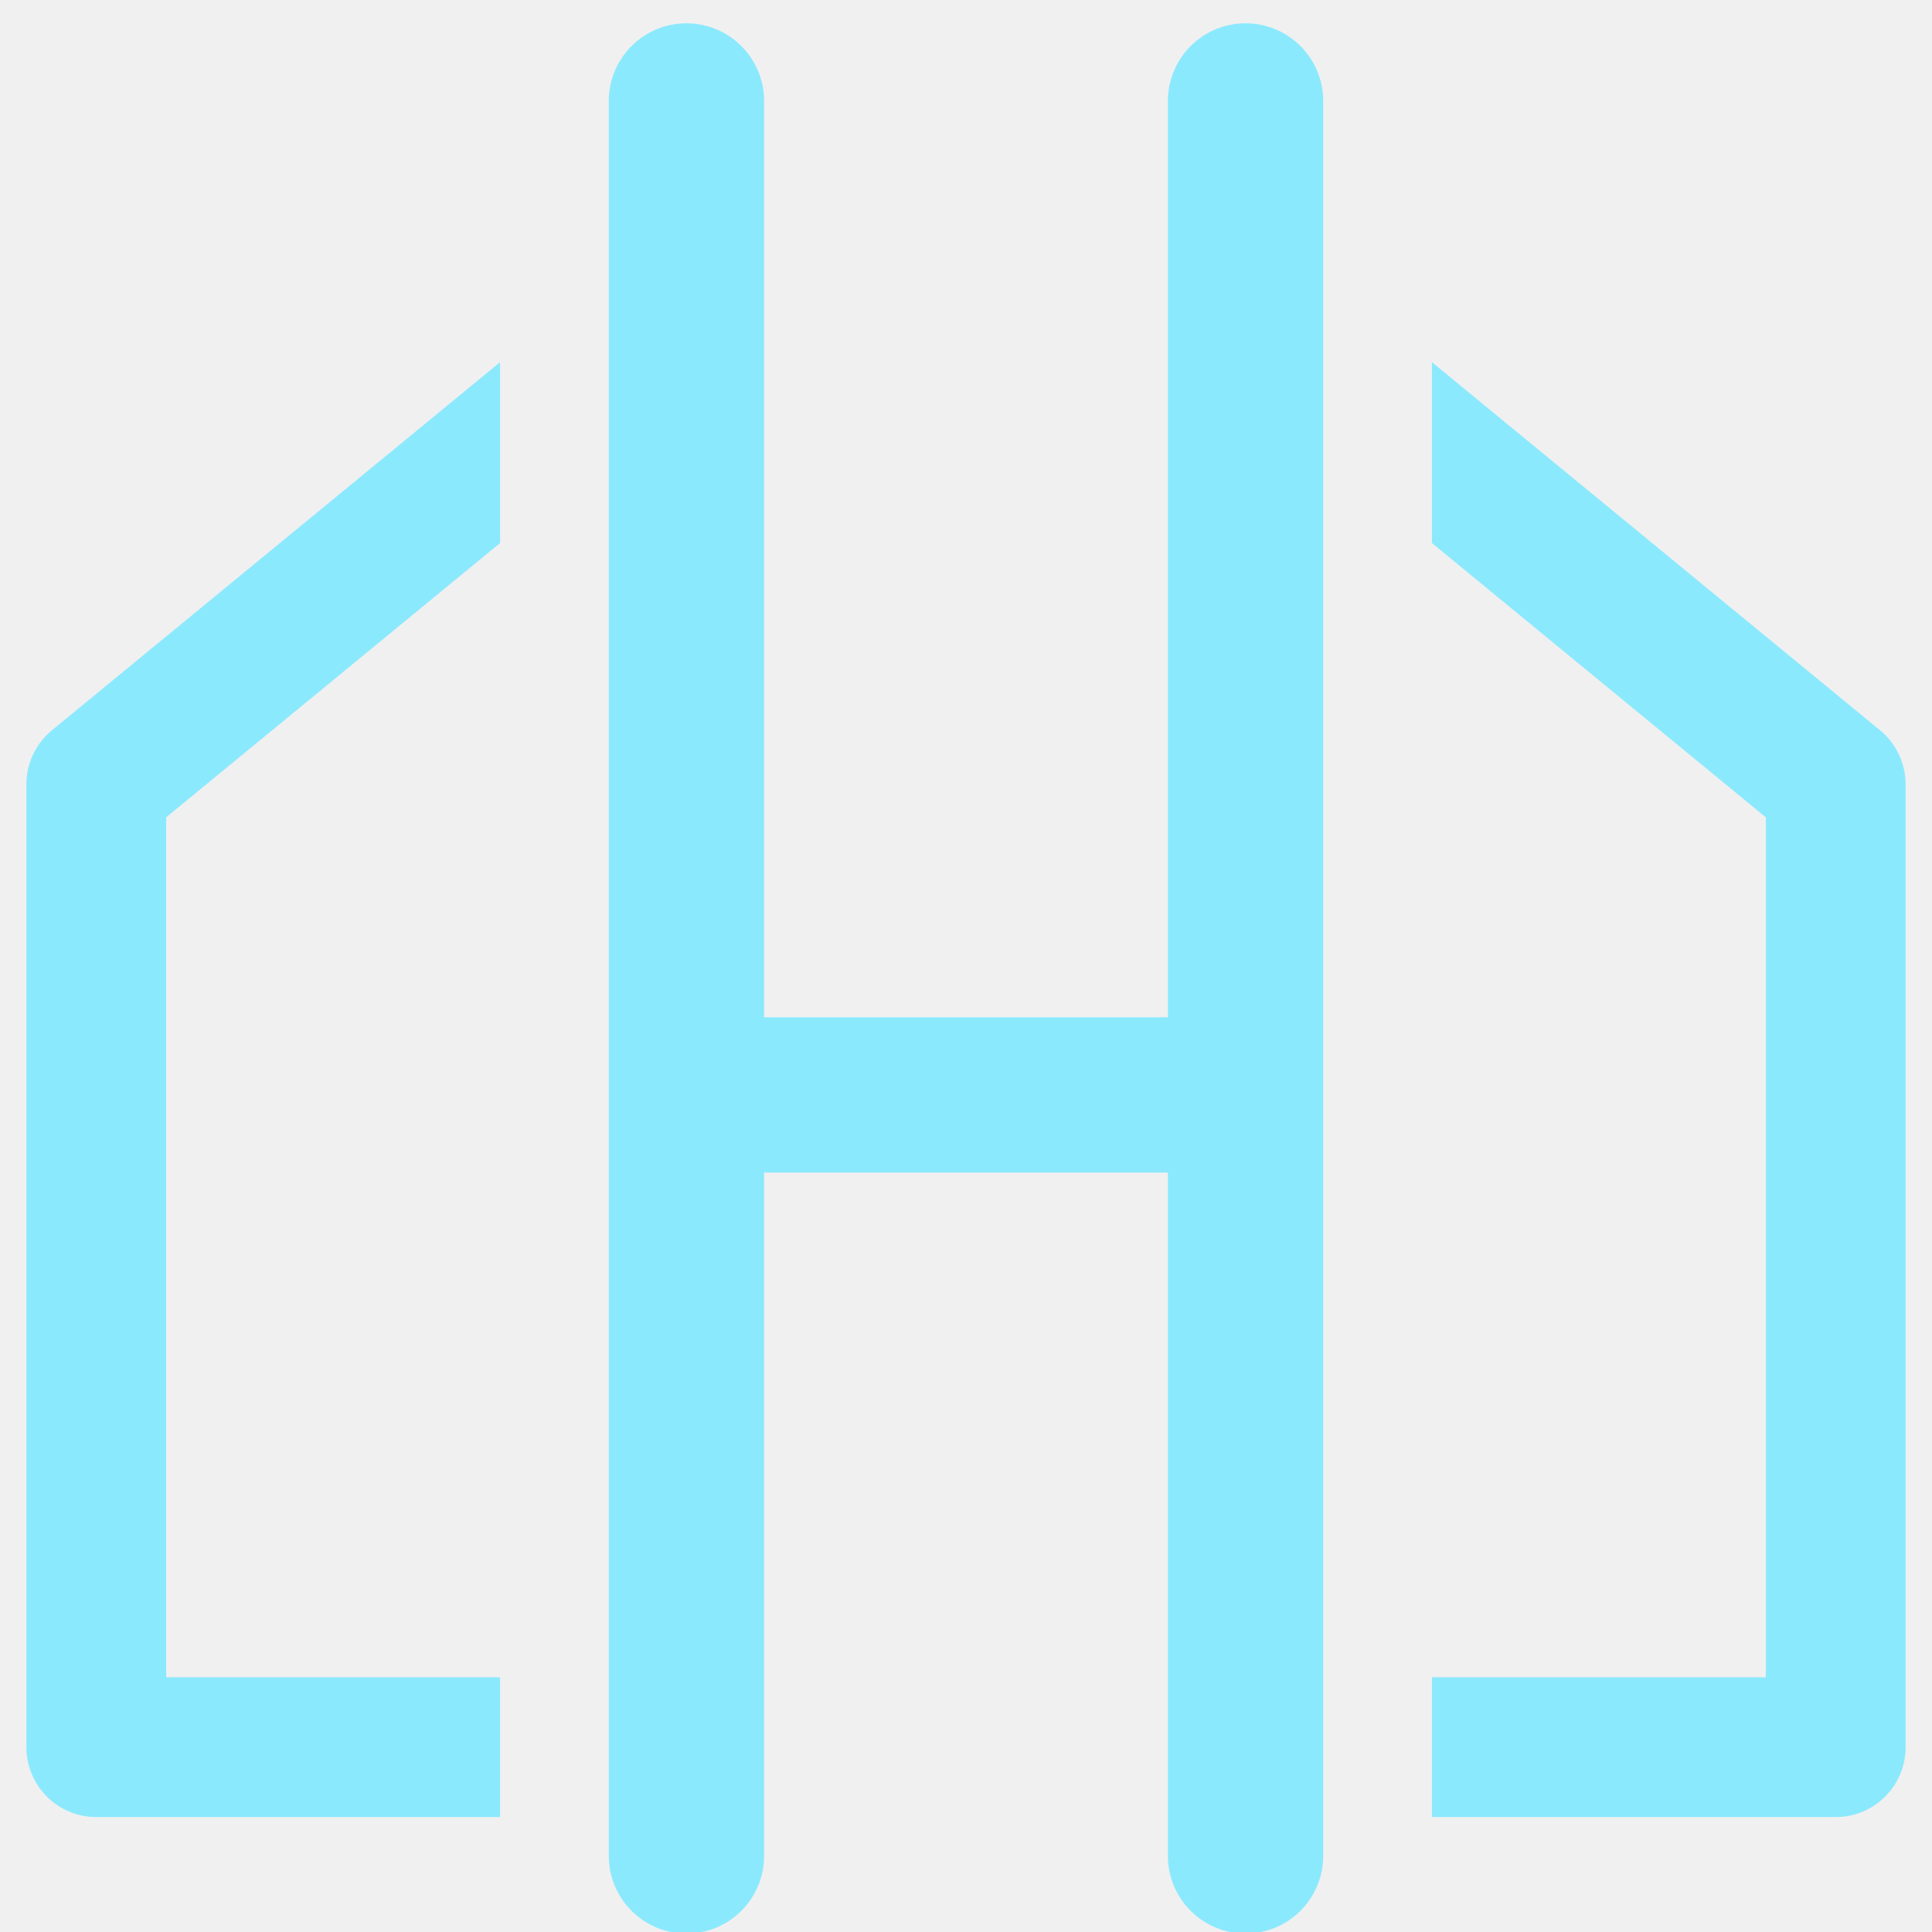
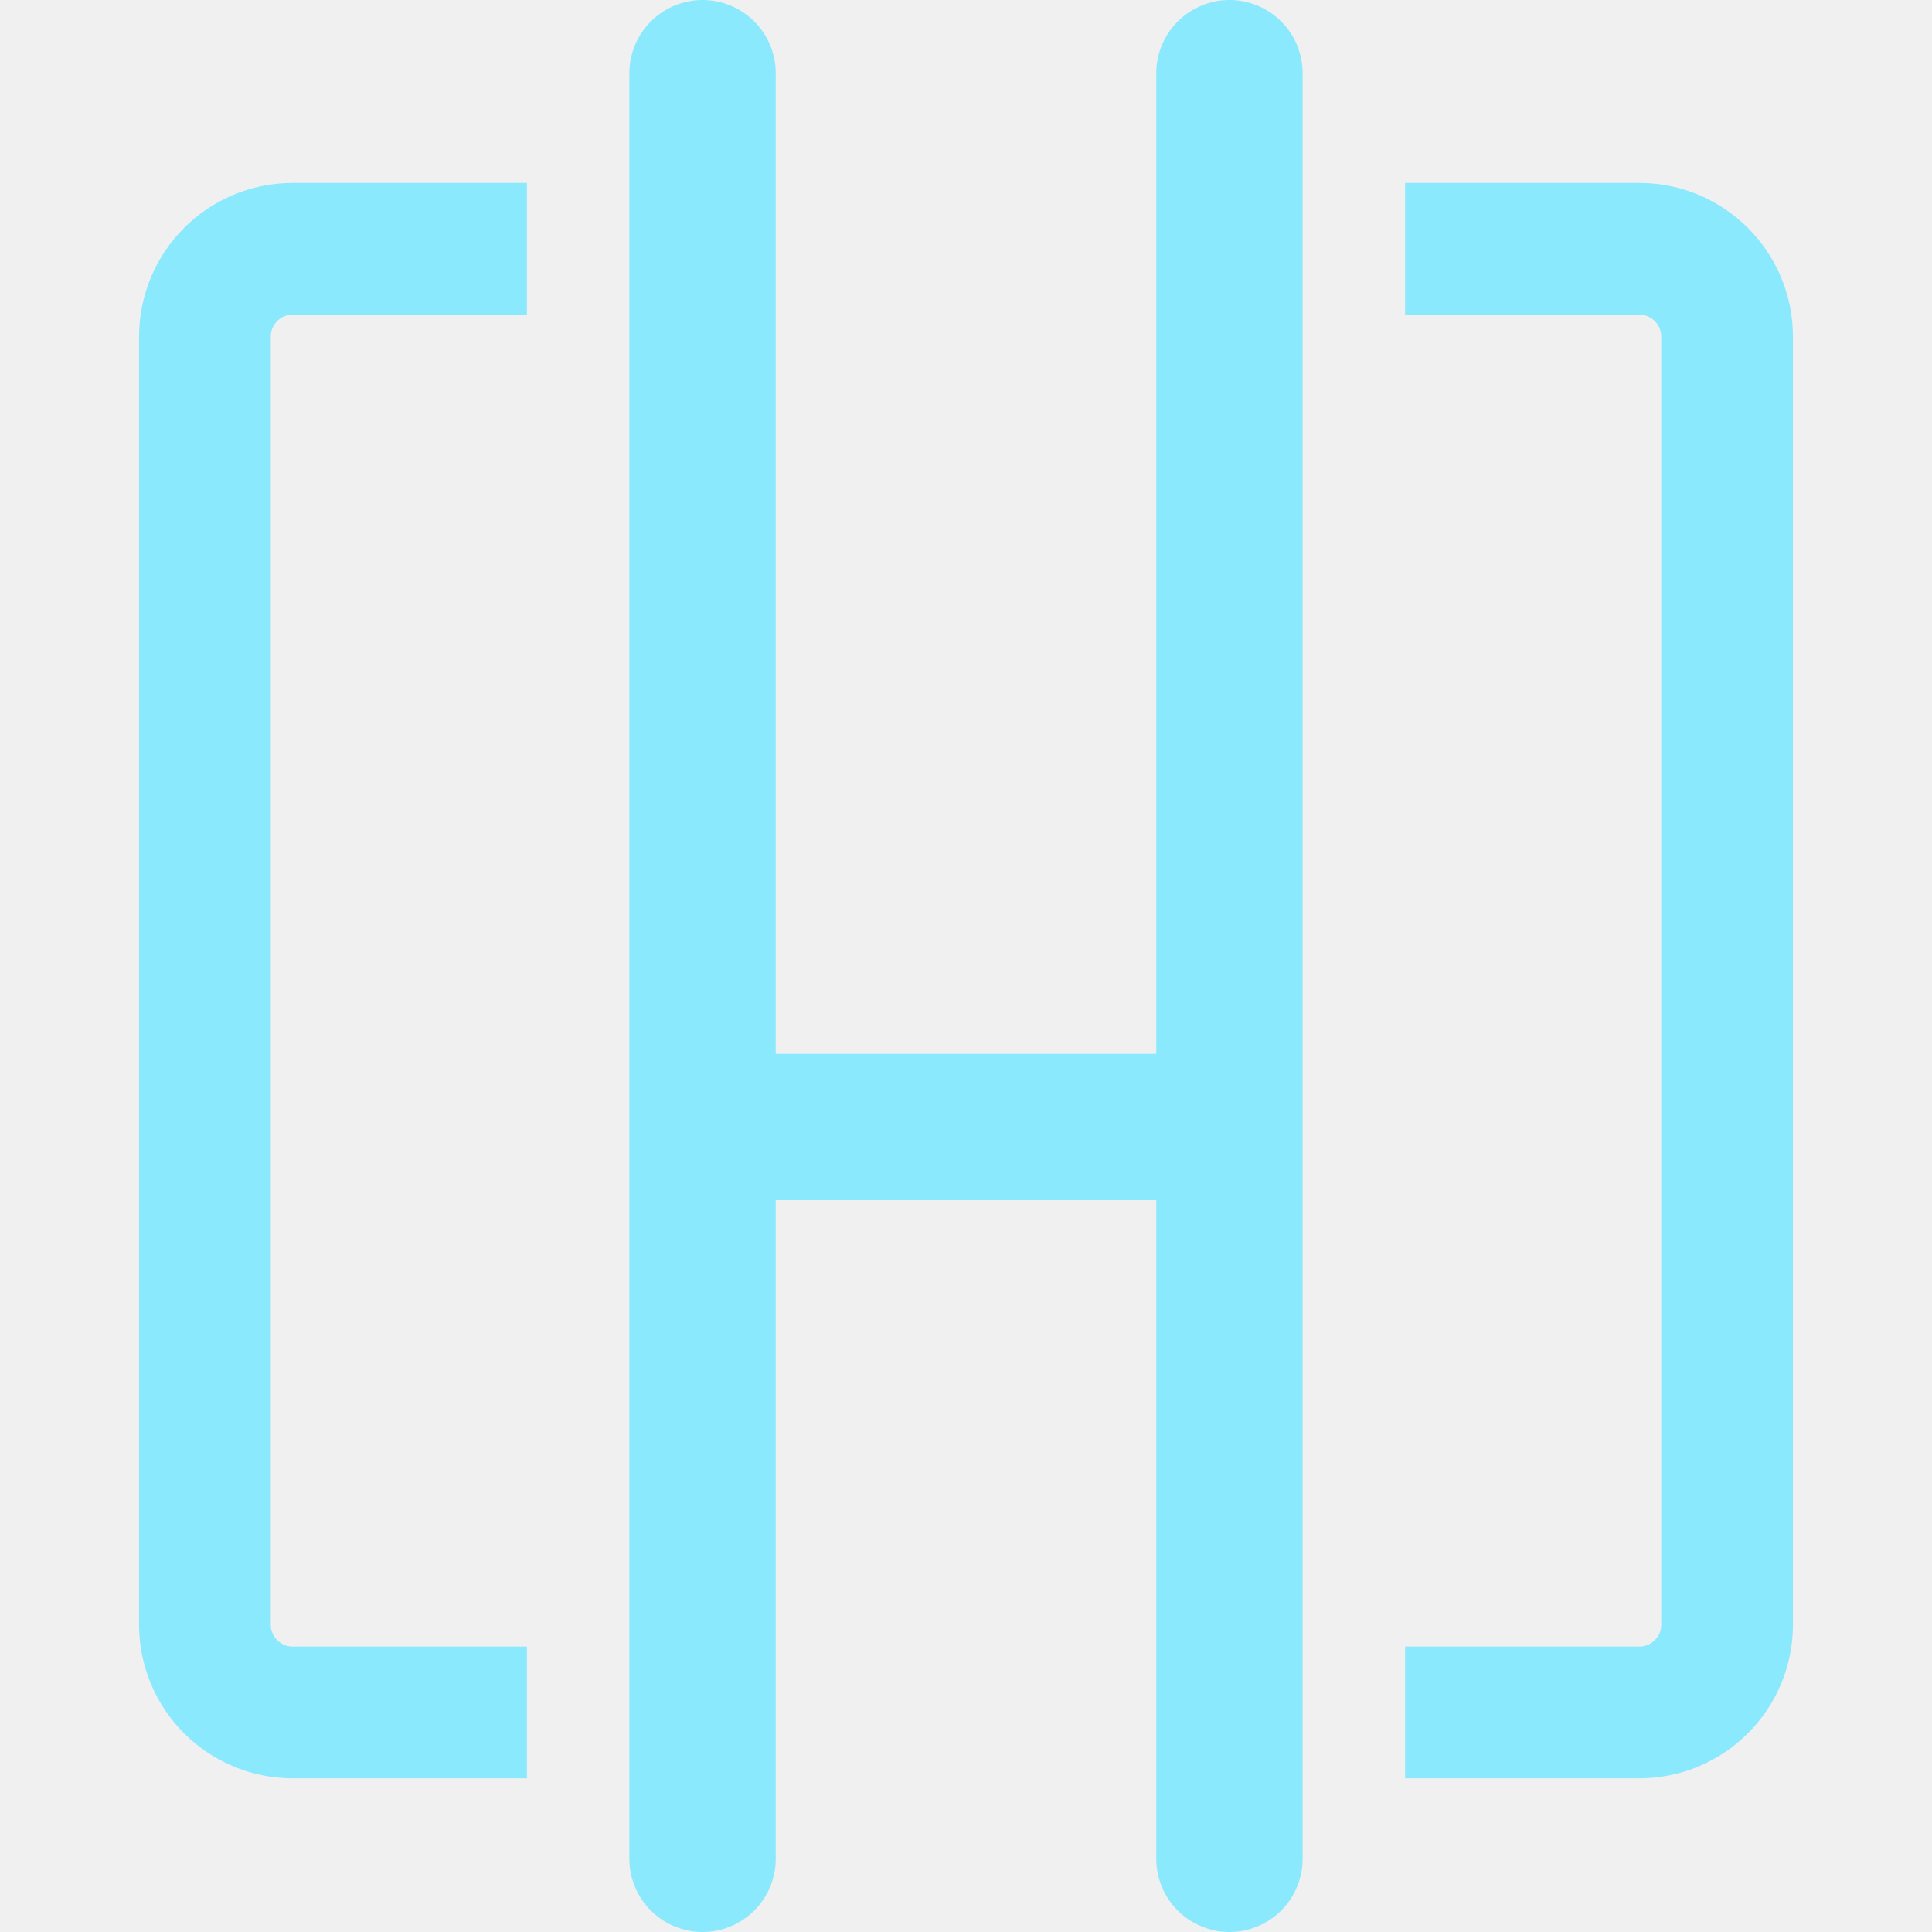
- <svg xmlns="http://www.w3.org/2000/svg" viewBox="0.9 2.75 62.2 62.2">
+ <svg xmlns="http://www.w3.org/2000/svg" viewBox="-1 -0.5 66 66">
  <defs>
    <mask id="h" maskUnits="userSpaceOnUse" x="-8" y="-8" width="80" height="80">
      <rect x="-8" y="-8" width="80" height="80" fill="#fff" />
-       <rect x="23" y="2.5" width="18" height="63.5" fill="#000" />
+       <rect x="23" y="-1.5" width="18" height="68" fill="#000" />
      <g fill="none" stroke="#000" stroke-width="12" stroke-linecap="round">
-         <path d="M23 6V62.5M41 6V62.5M23 38H41" />
+         <path d="M23 2V63M41 2V63M23 38H41" />
      </g>
    </mask>
  </defs>
  <g mask="url(#h)">
-     <path d="M32 5L60 28V59H4V28Z" fill="none" stroke="#8BE9FD" stroke-width="4.5" stroke-linejoin="round" />
+     <rect x="6" y="8" width="52" height="50" rx="3" fill="none" stroke="#8BE9FD" stroke-width="4.5" />
  </g>
-   <path d="M23 6V62.5M41 6V62.5M23 38H41" fill="none" stroke="#8BE9FD" stroke-width="5" stroke-linecap="round" />
+   <path d="M23 2V63M41 2V63M23 38H41" fill="none" stroke="#8BE9FD" stroke-width="5" stroke-linecap="round" />
</svg>
